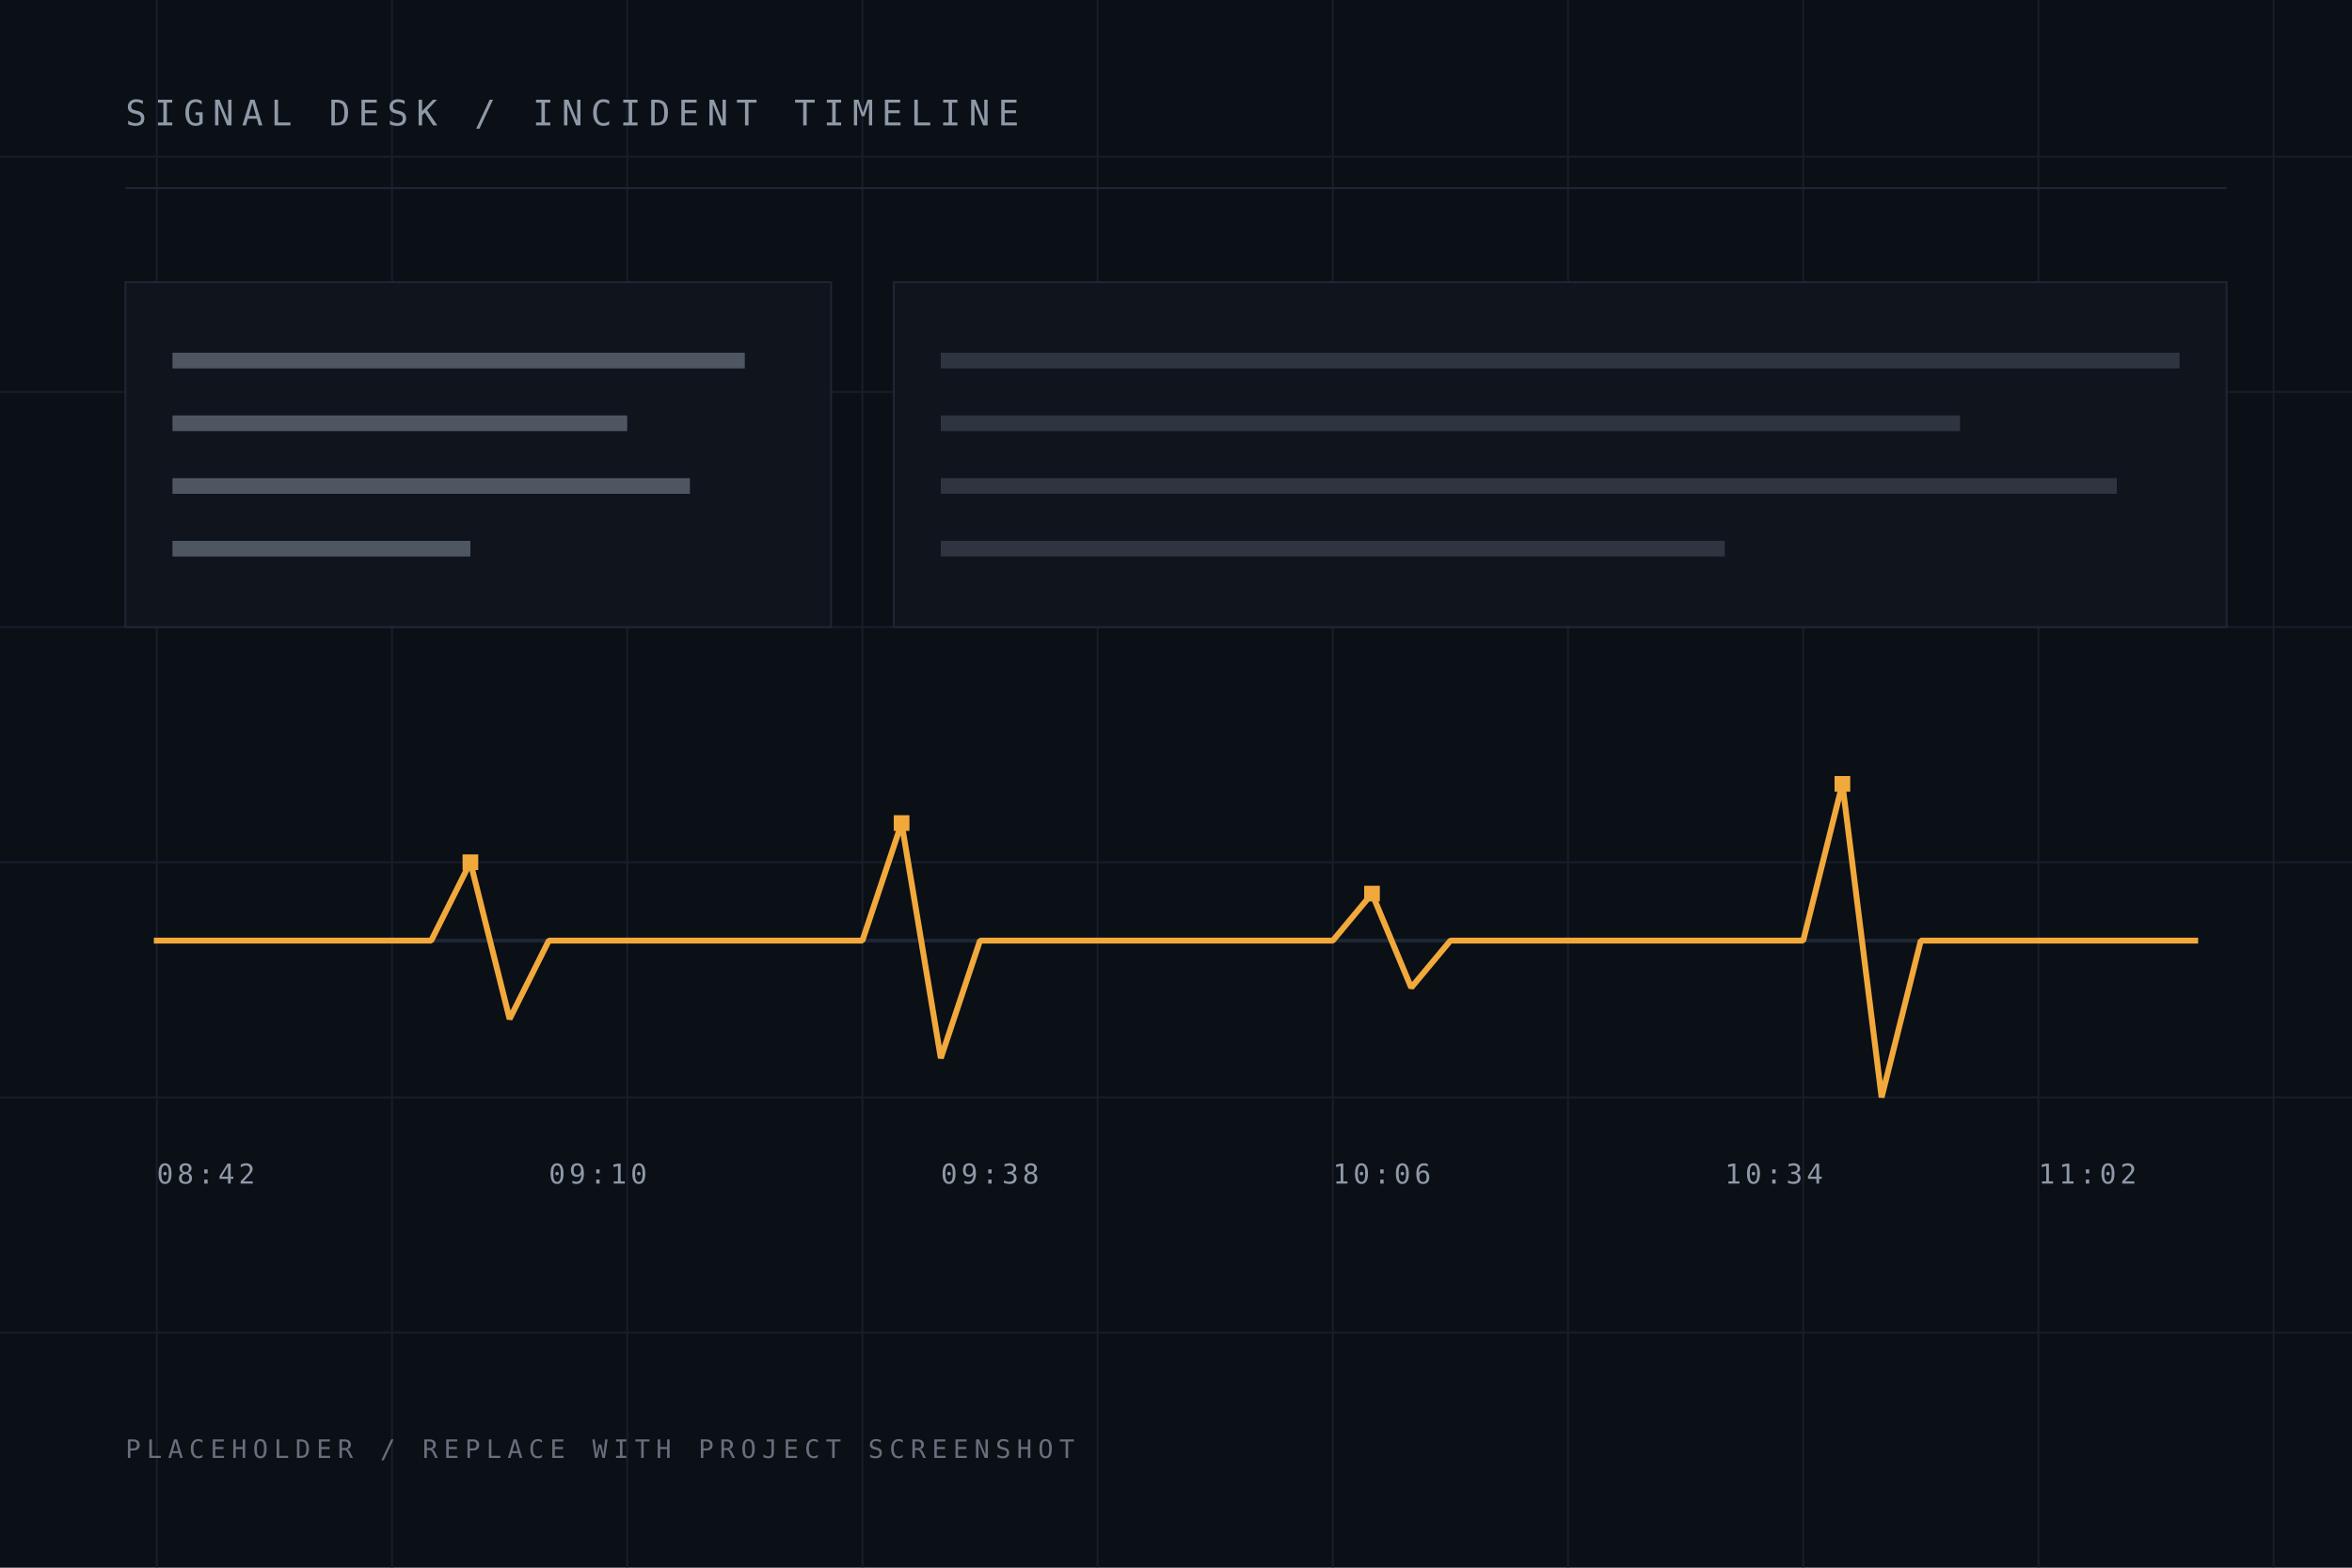
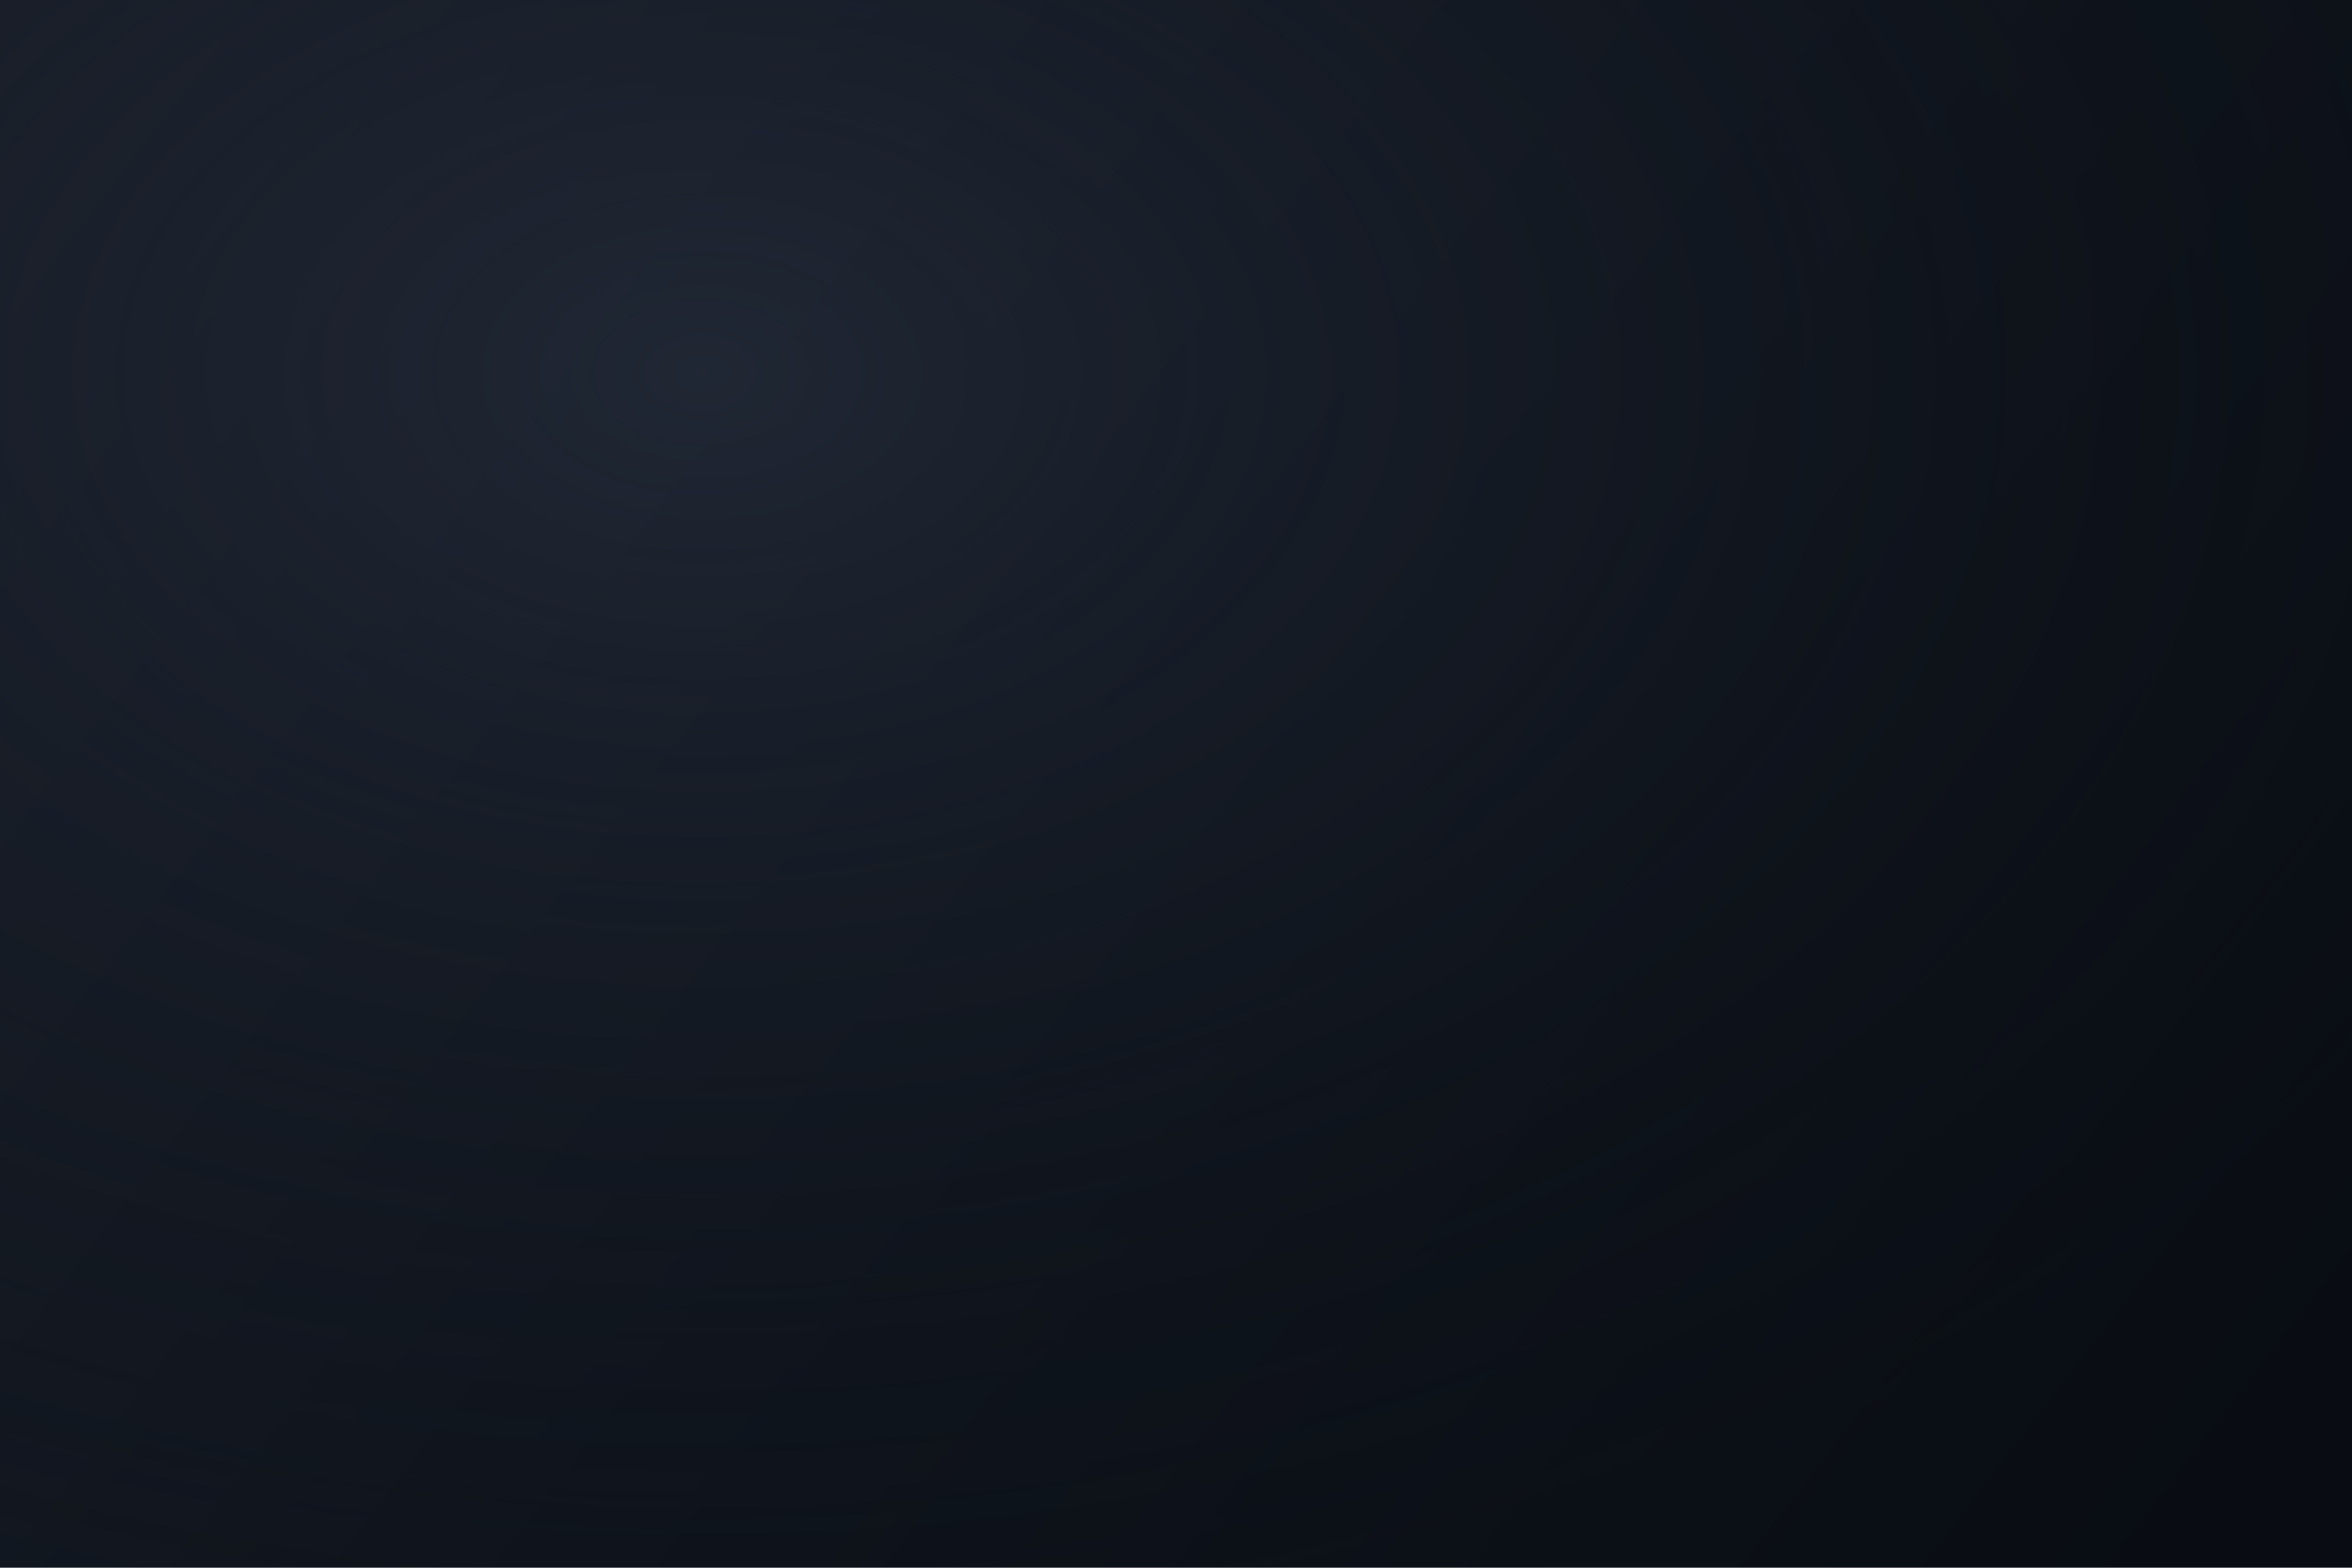
- <svg xmlns="http://www.w3.org/2000/svg" width="1200" height="800" viewBox="0 0 1200 800" fill="none">
-   <rect width="1200" height="800" fill="#0B0F16" />
-   <g stroke="#1D2634" stroke-width="1" opacity="0.65">
-     <path d="M80 0V800M200 0V800M320 0V800M440 0V800M560 0V800M680 0V800M800 0V800M920 0V800M1040 0V800M1160 0V800" />
-     <path d="M0 80H1200M0 200H1200M0 320H1200M0 440H1200M0 560H1200M0 680H1200" />
-   </g>
-   <text x="64" y="64" fill="#8E99A8" font-family="ui-monospace, SFMono-Regular, Menlo, monospace" font-size="18" letter-spacing="4">SIGNAL DESK / INCIDENT TIMELINE</text>
-   <line x1="64" y1="96" x2="1136" y2="96" stroke="#1D2634" />
-   <rect x="64" y="144" width="360" height="176" fill="#0F141D" stroke="#1D2634" />
-   <rect x="456" y="144" width="680" height="176" fill="#0F141D" stroke="#1D2634" />
-   <path d="M88 184H380M88 216H320M88 248H352M88 280H240" stroke="#8E99A8" stroke-opacity="0.5" stroke-width="8" />
-   <path d="M480 184H1112M480 216H1000M480 248H1080M480 280H880" stroke="#8E99A8" stroke-opacity="0.25" stroke-width="8" />
-   <line x1="80" y1="480" x2="1120" y2="480" stroke="#1D2634" stroke-width="2" />
-   <path d="M80 480H220L240 440L260 520L280 480H440L460 420L480 540L500 480H680L700 456L720 504L740 480H920L940 400L960 560L980 480H1120" stroke="#F2A93B" stroke-width="3" stroke-linecap="square" stroke-linejoin="bevel" />
-   <g fill="#F2A93B">
-     <rect x="236" y="436" width="8" height="8" />
-     <rect x="456" y="416" width="8" height="8" />
-     <rect x="696" y="452" width="8" height="8" />
-     <rect x="936" y="396" width="8" height="8" />
-   </g>
-   <g fill="#8E99A8" font-family="ui-monospace, SFMono-Regular, Menlo, monospace" font-size="14" letter-spacing="2">
-     <text x="80" y="604">08:42</text>
-     <text x="280" y="604">09:10</text>
-     <text x="480" y="604">09:38</text>
-     <text x="680" y="604">10:06</text>
-     <text x="880" y="604">10:34</text>
-     <text x="1040" y="604">11:02</text>
-   </g>
-   <g fill="#8E99A8" font-family="ui-monospace, SFMono-Regular, Menlo, monospace" font-size="13" letter-spacing="3" opacity="0.7">
-     <text x="64" y="744">PLACEHOLDER / REPLACE WITH PROJECT SCREENSHOT</text>
-   </g>
+ <svg xmlns="http://www.w3.org/2000/svg" width="1200" height="800" viewBox="0 0 1200 800" fill="none" role="img" aria-label="Neutral gradient project placeholder">
+   <defs>
+     <linearGradient id="base" x1="80" y1="0" x2="1120" y2="800" gradientUnits="userSpaceOnUse">
+       <stop stop-color="#171C26" />
+       <stop offset="0.55" stop-color="#0E131B" />
+       <stop offset="1" stop-color="#090D13" />
+     </linearGradient>
+     <radialGradient id="glow" cx="0.3" cy="0.24" r="0.85">
+       <stop stop-color="#2B3444" stop-opacity="0.55" />
+       <stop offset="1" stop-color="#0B0F16" stop-opacity="0" />
+     </radialGradient>
+   </defs>
+   <rect width="1200" height="800" fill="url(#base)" />
+   <rect width="1200" height="800" fill="url(#glow)" />
</svg>
